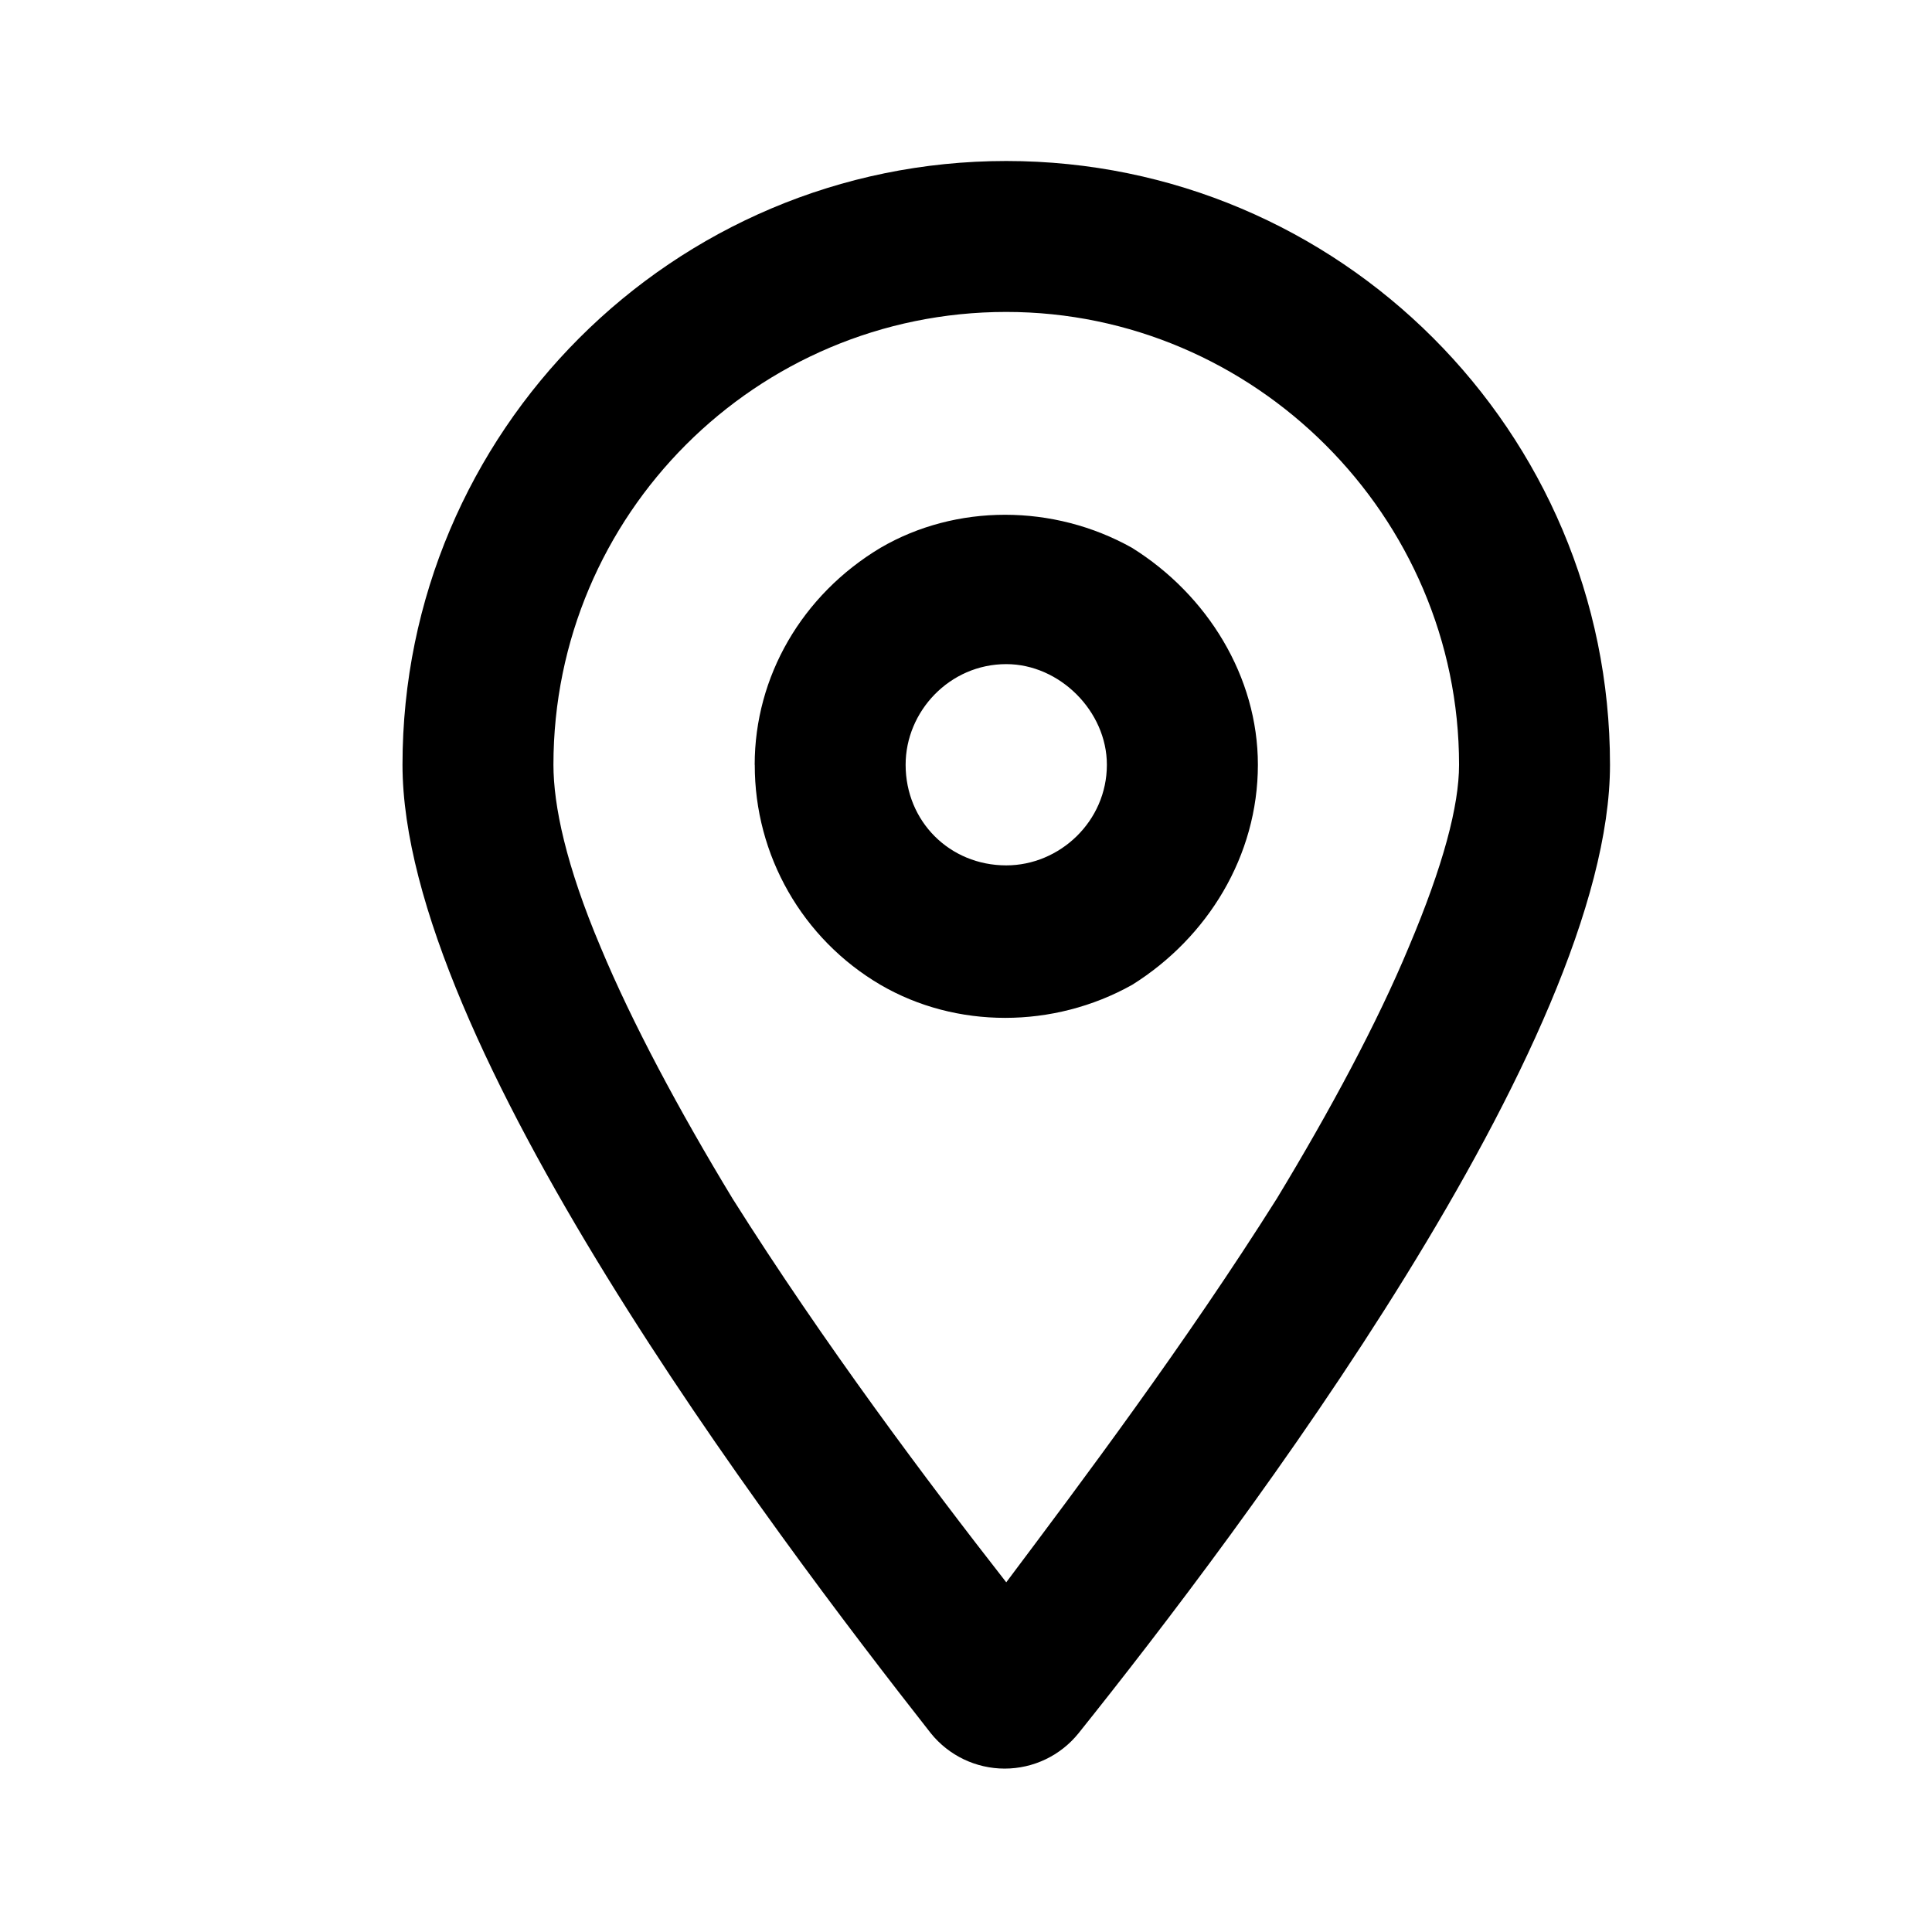
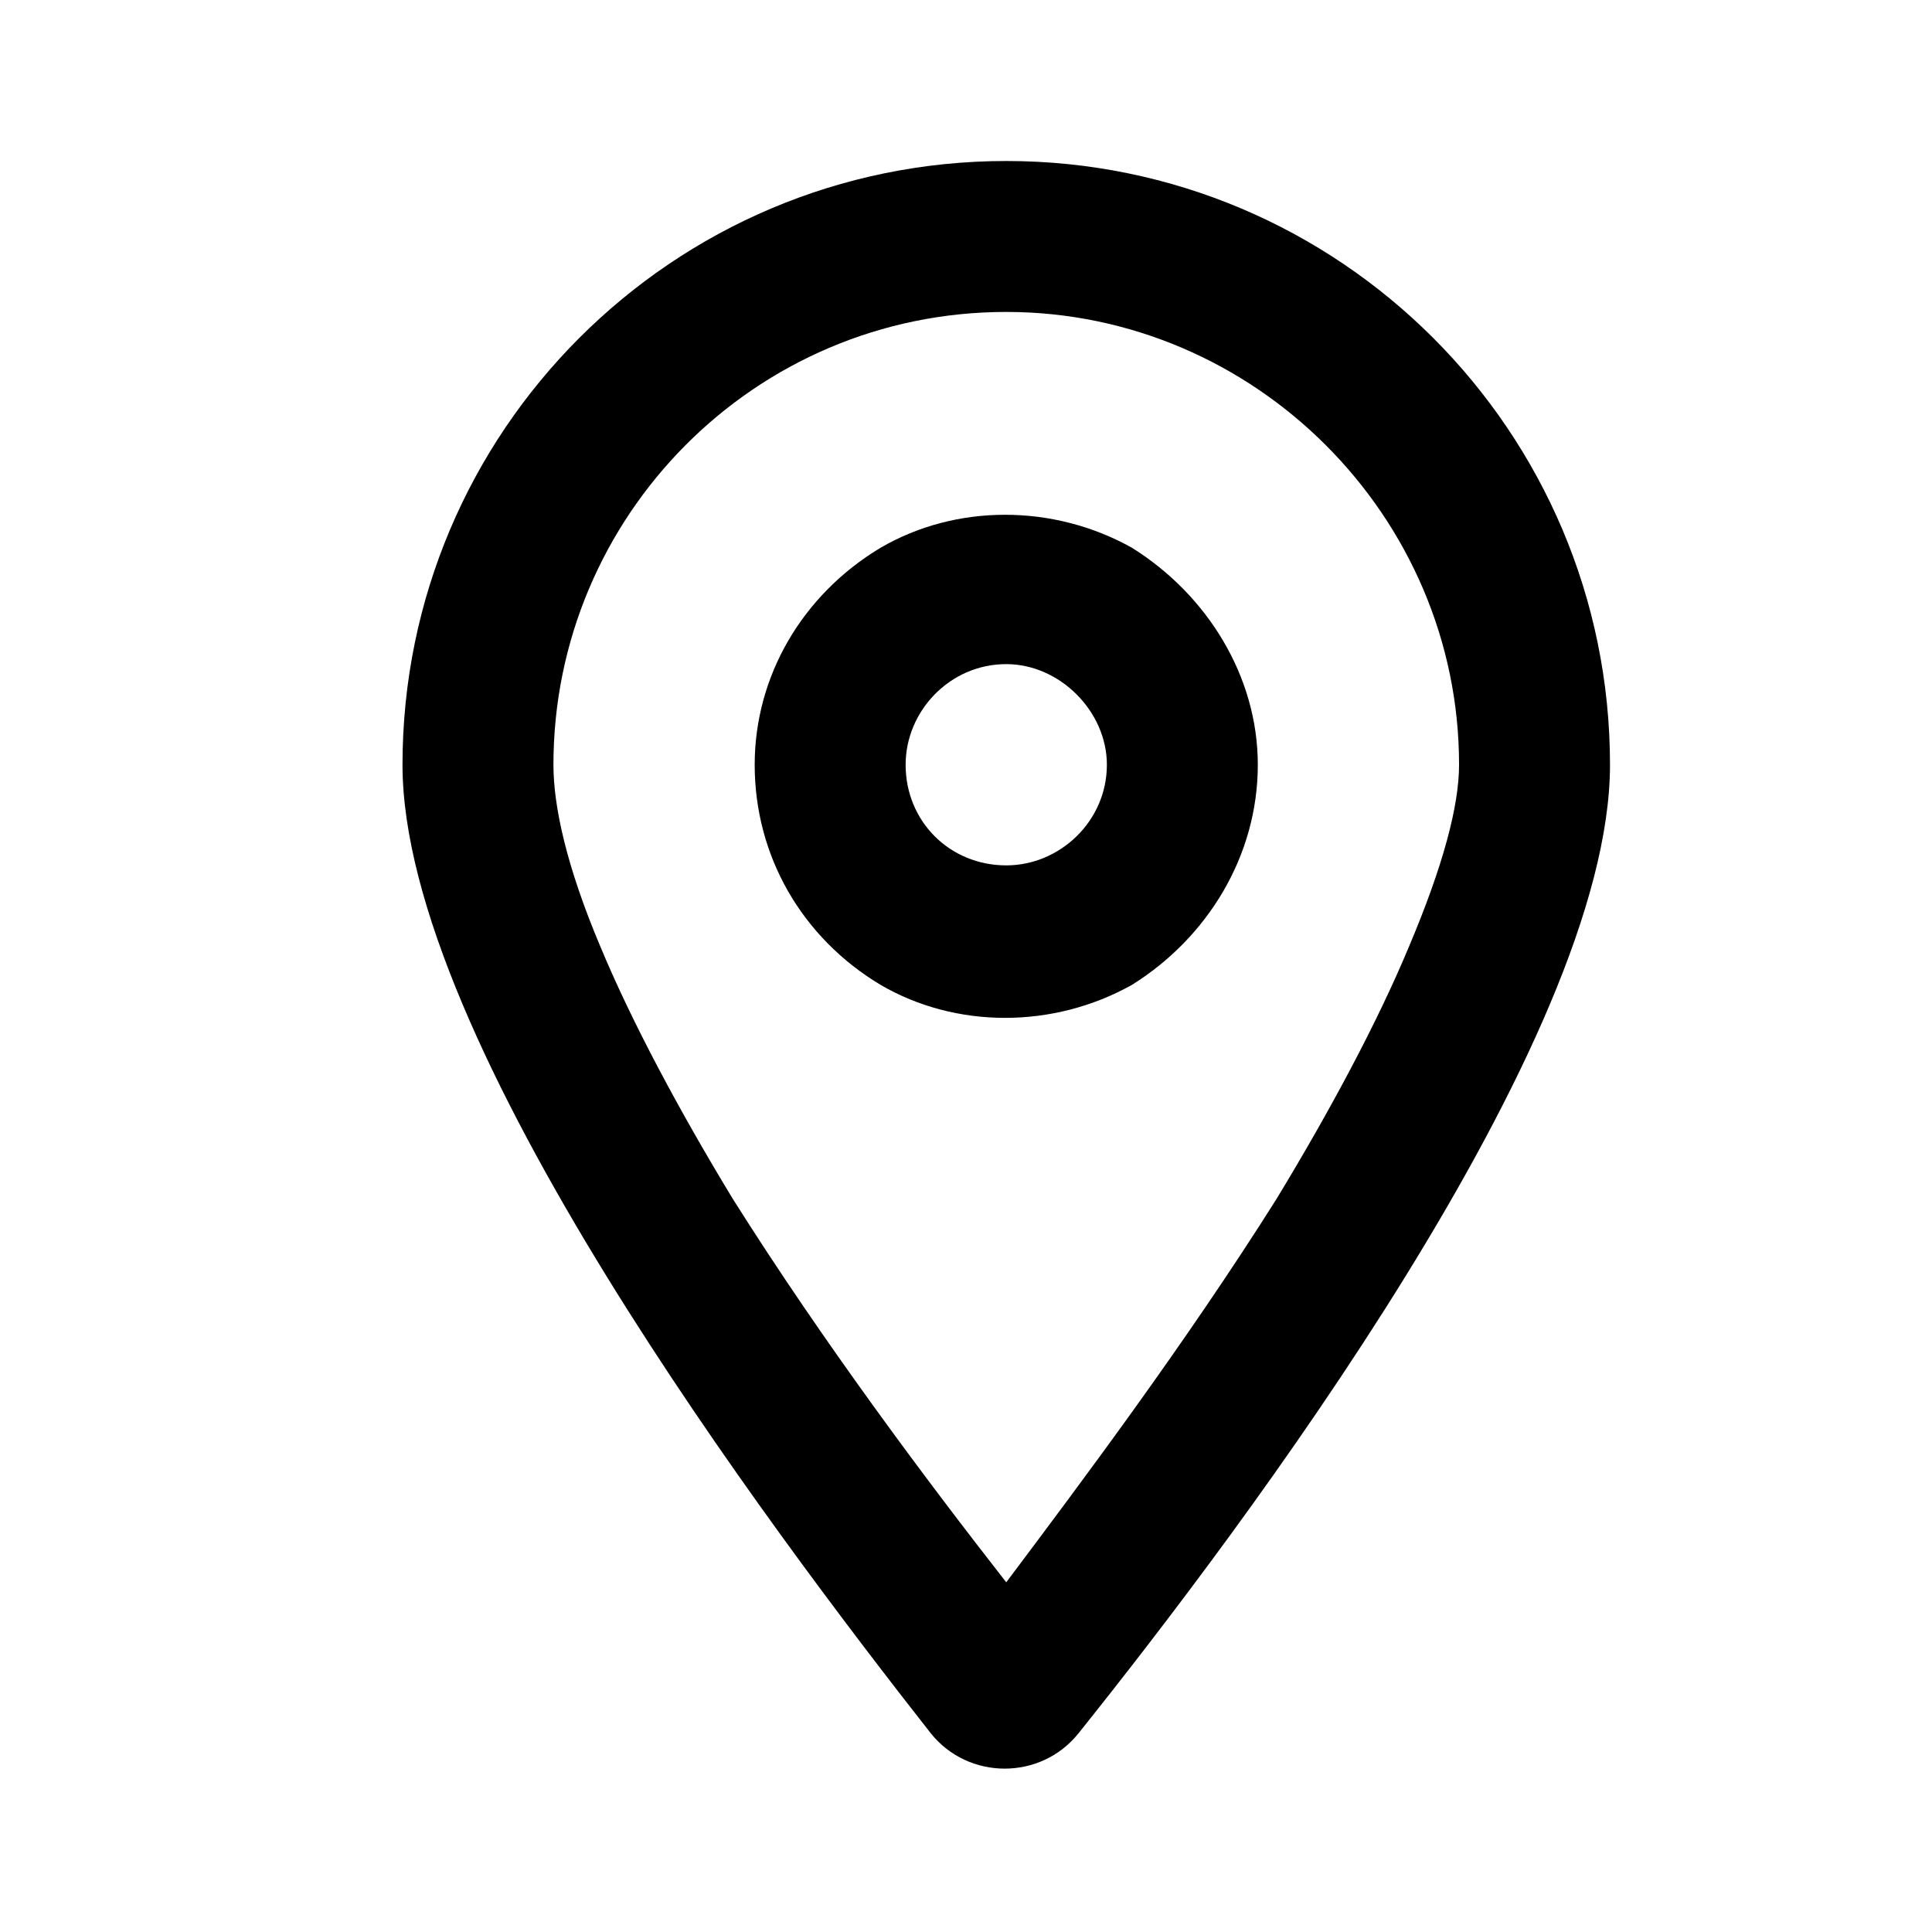
- <svg xmlns="http://www.w3.org/2000/svg" width="24" height="24" fill="currentColor" class="icon-location-dot-outline" viewBox="0 0 24 24">
-   <mask id="a" width="15" height="20" x="5" y="2" maskUnits="userSpaceOnUse" style="mask-type:alpha">
-     <path d="M18.125 9.5c0-3.086-2.54-5.625-5.625-5.625A5.626 5.626 0 0 0 6.875 9.5c0 .508.156 1.25.586 2.266.39.937.976 2.03 1.64 3.125 1.133 1.797 2.422 3.515 3.399 4.765.938-1.25 2.227-2.968 3.36-4.765.663-1.094 1.25-2.188 1.64-3.125.43-1.016.625-1.758.625-2.266M20 9.5c0 3.438-4.57 9.492-6.602 12.031a1.178 1.178 0 0 1-1.835 0C9.57 18.992 5 12.938 5 9.5 5 5.36 8.36 2 12.5 2S20 5.36 20 9.5m-6.25 0c0-.664-.586-1.25-1.25-1.25-.703 0-1.25.586-1.25 1.25 0 .703.547 1.25 1.25 1.25.664 0 1.25-.547 1.25-1.25m-4.375 0c0-1.094.586-2.11 1.563-2.695.937-.547 2.148-.547 3.124 0C15 7.39 15.626 8.406 15.626 9.5c0 1.133-.625 2.148-1.562 2.734-.977.547-2.188.547-3.126 0A3.16 3.16 0 0 1 9.376 9.5" />
-   </mask>
-   <g mask="url(#a)">
-     <path d="M0 0h24v24H0z" />
-   </g>
+ <svg xmlns="http://www.w3.org/2000/svg" width="24" height="24" viewBox="0 0 24 24" fill="none">
+   <path d="M18.125 9.5C18.125 6.414 15.586 3.875 12.5 3.875C9.375 3.875 6.875 6.414 6.875 9.5C6.875 10.008 7.031 10.75 7.461 11.766C7.852 12.703 8.438 13.797 9.102 14.891C10.234 16.688 11.523 18.406 12.5 19.656C13.438 18.406 14.727 16.688 15.859 14.891C16.523 13.797 17.109 12.703 17.5 11.766C17.93 10.75 18.125 10.008 18.125 9.5ZM20 9.5C20 12.938 15.43 18.992 13.398 21.531C12.93 22.117 12.031 22.117 11.562 21.531C9.57 18.992 5 12.938 5 9.5C5 5.359 8.359 2 12.5 2C16.641 2 20 5.359 20 9.5ZM13.75 9.5C13.75 8.836 13.164 8.25 12.5 8.25C11.797 8.25 11.25 8.836 11.25 9.5C11.25 10.203 11.797 10.75 12.5 10.75C13.164 10.75 13.75 10.203 13.75 9.5ZM9.375 9.5C9.375 8.406 9.961 7.391 10.938 6.805C11.875 6.258 13.086 6.258 14.062 6.805C15 7.391 15.625 8.406 15.625 9.5C15.625 10.633 15 11.648 14.062 12.234C13.086 12.781 11.875 12.781 10.938 12.234C9.961 11.648 9.375 10.633 9.375 9.5Z" fill="black" />
</svg>
